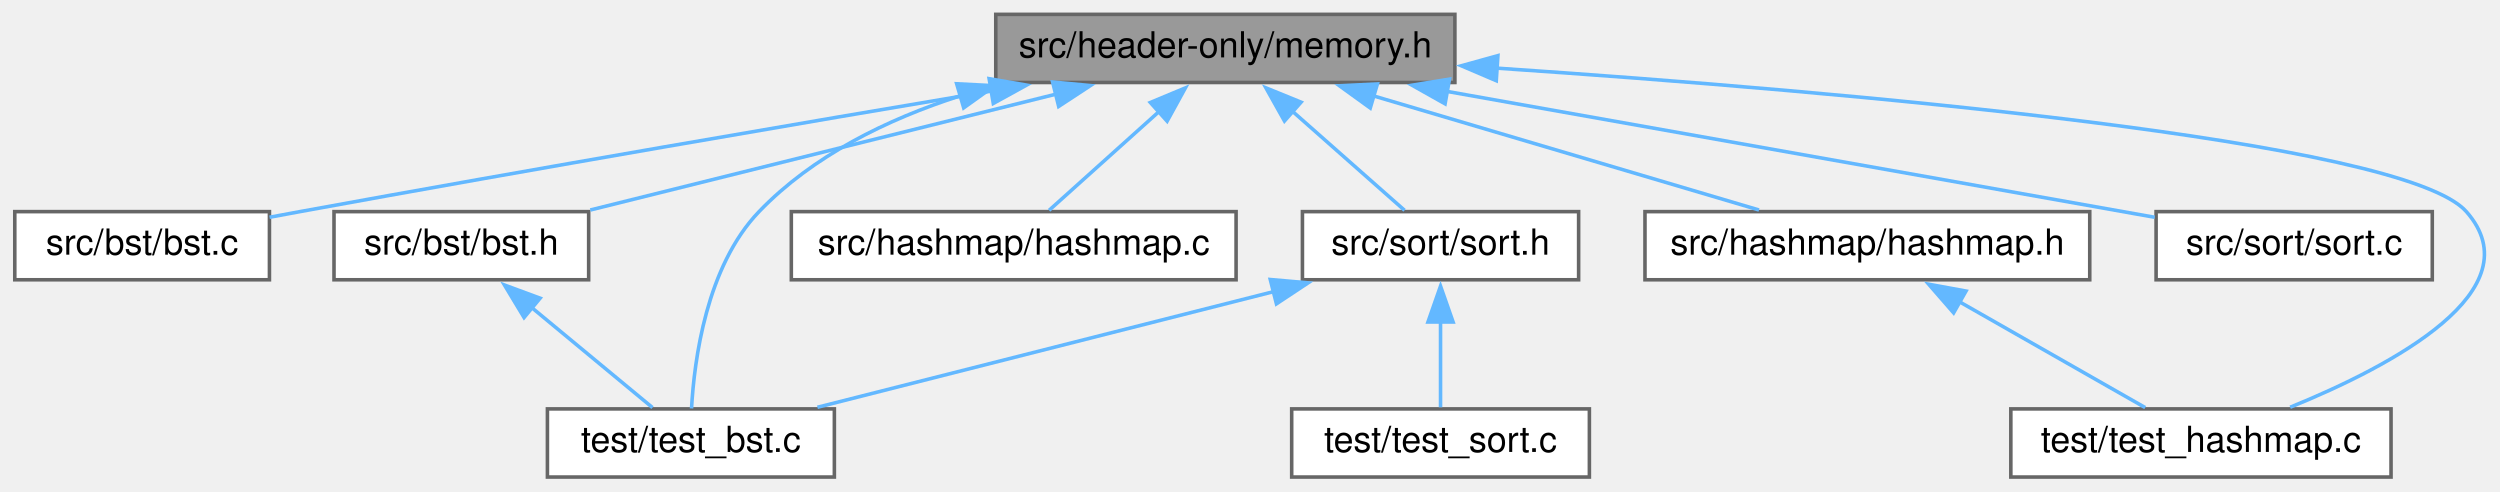
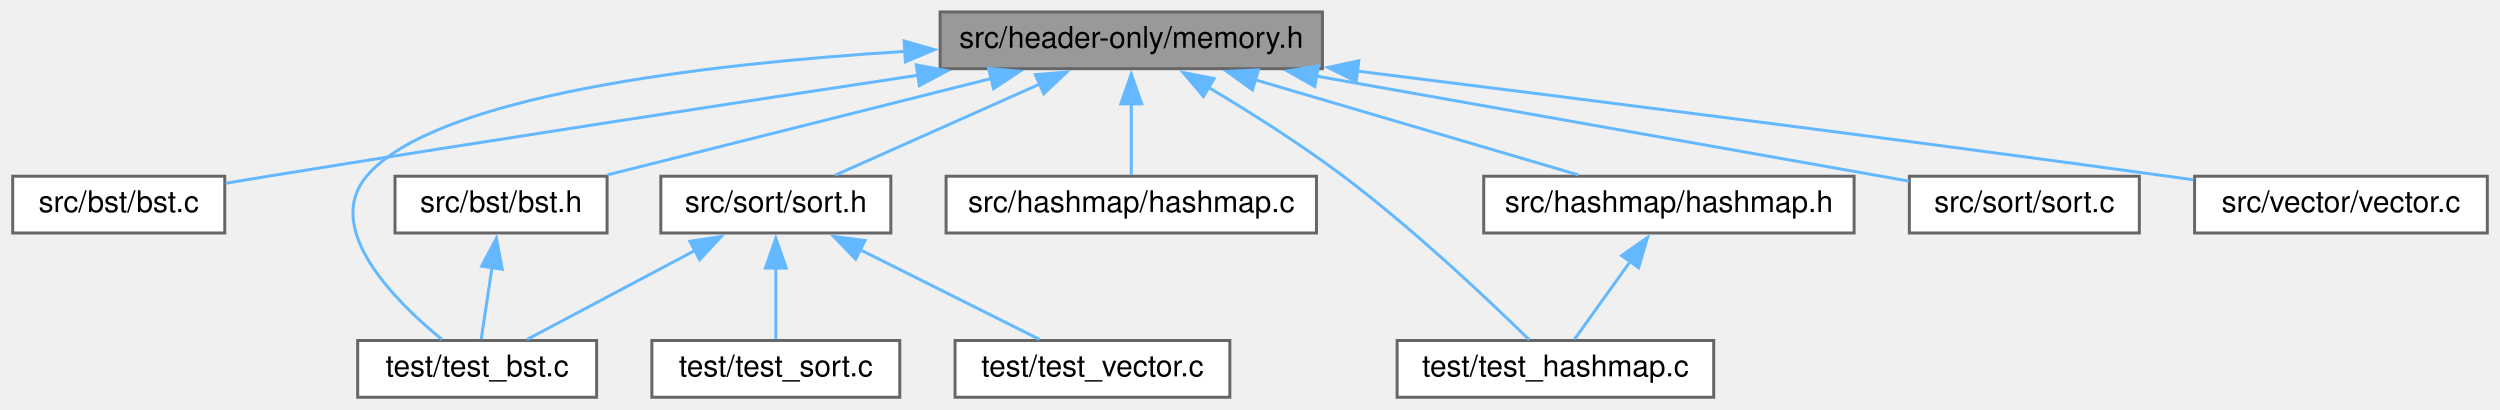
- <svg xmlns="http://www.w3.org/2000/svg" xmlns:xlink="http://www.w3.org/1999/xlink" width="697pt" height="137pt" viewBox="0.00 0.00 696.76 137.00">
+ <svg xmlns="http://www.w3.org/2000/svg" xmlns:xlink="http://www.w3.org/1999/xlink" width="837pt" height="137pt" viewBox="0.00 0.00 836.50 137.00">
  <g id="graph0" class="graph" transform="scale(1 1) rotate(0) translate(4 133)">
    <g id="node1" class="node">
      <g id="a_node1">
        <a xlink:title=" ">
-           <polygon fill="#999999" stroke="#666666" points="401.5,-129 273.5,-129 273.5,-110 401.5,-110 401.5,-129" />
-           <text text-anchor="middle" x="337.5" y="-117" font-family="Helvetica,sans-Serif" font-size="10.00">src/header-only/memory.h</text>
+           <polygon fill="#999999" stroke="#666666" points="438.5,-129 310.5,-129 310.5,-110 438.5,-110 438.5,-129" />
+           <text text-anchor="middle" x="374.5" y="-117" font-family="Helvetica,sans-Serif" font-size="10.00">src/header-only/memory.h</text>
        </a>
      </g>
    </g>
    <g id="node2" class="node">
      <g id="a_node2">
        <a xlink:href="bst_8c.html" target="_top" xlink:title=" ">
          <polygon fill="white" stroke="#666666" points="71,-74 0,-74 0,-55 71,-55 71,-74" />
          <text text-anchor="middle" x="35.5" y="-62" font-family="Helvetica,sans-Serif" font-size="10.00">src/bst/bst.c</text>
        </a>
      </g>
    </g>
    <g id="edge1" class="edge">
-       <path fill="none" stroke="#63b8ff" d="M272.47,-107.65C220.27,-98.86 145.11,-85.99 79.5,-74 76.74,-73.5 73.89,-72.97 71.03,-72.43" />
-       <polygon fill="#63b8ff" stroke="#63b8ff" points="271.65,-111.06 282.09,-109.27 272.81,-104.16 271.65,-111.06" />
+       <path fill="none" stroke="#63b8ff" d="M303.06,-107.82C244.54,-98.99 159.61,-86 85.5,-74 80.89,-73.25 76.05,-72.45 71.27,-71.65" />
+       <polygon fill="#63b8ff" stroke="#63b8ff" points="302.5,-111.27 312.91,-109.3 303.54,-104.35 302.5,-111.27" />
    </g>
    <g id="node3" class="node">
      <g id="a_node3">
        <a xlink:href="bst_8h.html" target="_top" xlink:title=" ">
-           <polygon fill="white" stroke="#666666" points="160,-74 89,-74 89,-55 160,-55 160,-74" />
-           <text text-anchor="middle" x="124.5" y="-62" font-family="Helvetica,sans-Serif" font-size="10.00">src/bst/bst.h</text>
+           <polygon fill="white" stroke="#666666" points="199,-74 128,-74 128,-55 199,-55 199,-74" />
+           <text text-anchor="middle" x="163.5" y="-62" font-family="Helvetica,sans-Serif" font-size="10.00">src/bst/bst.h</text>
        </a>
      </g>
    </g>
    <g id="edge2" class="edge">
-       <path fill="none" stroke="#63b8ff" d="M290.25,-106.74C251.05,-96.99 196.15,-83.33 160.45,-74.45" />
-       <polygon fill="#63b8ff" stroke="#63b8ff" points="289.35,-110.13 299.9,-109.14 291.04,-103.33 289.35,-110.13" />
+       <path fill="none" stroke="#63b8ff" d="M327.7,-106.74C288.87,-96.99 234.47,-83.33 199.12,-74.45" />
+       <polygon fill="#63b8ff" stroke="#63b8ff" points="326.69,-110.1 337.24,-109.14 328.39,-103.31 326.69,-110.1" />
    </g>
    <g id="node4" class="node">
      <g id="a_node4">
        <a xlink:href="test__bst_8c.html" target="_top" xlink:title=" ">
-           <polygon fill="white" stroke="#666666" points="228.5,-19 148.5,-19 148.5,0 228.5,0 228.5,-19" />
-           <text text-anchor="middle" x="188.5" y="-7" font-family="Helvetica,sans-Serif" font-size="10.00">test/test_bst.c</text>
+           <polygon fill="white" stroke="#666666" points="195.5,-19 115.5,-19 115.5,0 195.5,0 195.5,-19" />
+           <text text-anchor="middle" x="155.5" y="-7" font-family="Helvetica,sans-Serif" font-size="10.00">test/test_bst.c</text>
+         </a>
+       </g>
+     </g>
+     <g id="edge13" class="edge">
+       <path fill="none" stroke="#63b8ff" d="M298.78,-115.8C231.78,-111.62 141.22,-101 118.5,-74 103.72,-56.42 128.01,-32.17 143.74,-19.32" />
+       <polygon fill="#63b8ff" stroke="#63b8ff" points="298.45,-119.28 308.64,-116.37 298.86,-112.3 298.45,-119.28" />
+     </g>
+     <g id="node5" class="node">
+       <g id="a_node5">
+         <a xlink:href="hashmap_8c.html" target="_top" xlink:title=" ">
+           <polygon fill="white" stroke="#666666" points="436.5,-74 312.5,-74 312.5,-55 436.5,-55 436.5,-74" />
+           <text text-anchor="middle" x="374.5" y="-62" font-family="Helvetica,sans-Serif" font-size="10.00">src/hashmap/hashmap.c</text>
+         </a>
+       </g>
+     </g>
+     <g id="edge4" class="edge">
+       <path fill="none" stroke="#63b8ff" d="M374.5,-98.35C374.5,-90.1 374.5,-80.97 374.5,-74.44" />
+       <polygon fill="#63b8ff" stroke="#63b8ff" points="371,-98.23 374.5,-108.23 378,-98.23 371,-98.23" />
+     </g>
+     <g id="node6" class="node">
+       <g id="a_node6">
+         <a xlink:href="hashmap_8h.html" target="_top" xlink:title=" ">
+           <polygon fill="white" stroke="#666666" points="616.5,-74 492.5,-74 492.5,-55 616.5,-55 616.5,-74" />
+           <text text-anchor="middle" x="554.5" y="-62" font-family="Helvetica,sans-Serif" font-size="10.00">src/hashmap/hashmap.h</text>
+         </a>
+       </g>
+     </g>
+     <g id="edge5" class="edge">
+       <path fill="none" stroke="#63b8ff" d="M415.71,-106.36C448.75,-96.64 494.34,-83.21 524.12,-74.45" />
+       <polygon fill="#63b8ff" stroke="#63b8ff" points="415.09,-102.9 406.49,-109.08 417.07,-109.61 415.09,-102.9" />
+     </g>
+     <g id="node7" class="node">
+       <g id="a_node7">
+         <a xlink:href="test__hashmap_8c.html" target="_top" xlink:title=" ">
+           <polygon fill="white" stroke="#666666" points="569.5,-19 463.5,-19 463.5,0 569.5,0 569.5,-19" />
+           <text text-anchor="middle" x="516.5" y="-7" font-family="Helvetica,sans-Serif" font-size="10.00">test/test_hashmap.c</text>
+         </a>
+       </g>
+     </g>
+     <g id="edge14" class="edge">
+       <path fill="none" stroke="#63b8ff" d="M400.33,-103.76C414.11,-95.54 431.14,-84.8 445.5,-74 469.29,-56.11 494.73,-31.98 507.73,-19.24" />
+       <polygon fill="#63b8ff" stroke="#63b8ff" points="398.68,-100.67 391.82,-108.75 402.22,-106.7 398.68,-100.67" />
+     </g>
+     <g id="node8" class="node">
+       <g id="a_node8">
+         <a xlink:href="sort_8c.html" target="_top" xlink:title=" ">
+           <polygon fill="white" stroke="#666666" points="712,-74 635,-74 635,-55 712,-55 712,-74" />
+           <text text-anchor="middle" x="673.5" y="-62" font-family="Helvetica,sans-Serif" font-size="10.00">src/sort/sort.c</text>
+         </a>
+       </g>
+     </g>
+     <g id="edge7" class="edge">
+       <path fill="none" stroke="#63b8ff" d="M436.39,-107.53C496.11,-96.94 584.64,-81.25 634.92,-72.34" />
+       <polygon fill="#63b8ff" stroke="#63b8ff" points="435.95,-104.05 426.71,-109.25 437.17,-110.95 435.95,-104.05" />
+     </g>
+     <g id="node9" class="node">
+       <g id="a_node9">
+         <a xlink:href="sort_8h.html" target="_top" xlink:title=" ">
+           <polygon fill="white" stroke="#666666" points="294,-74 217,-74 217,-55 294,-55 294,-74" />
+           <text text-anchor="middle" x="255.5" y="-62" font-family="Helvetica,sans-Serif" font-size="10.00">src/sort/sort.h</text>
+         </a>
+       </g>
+     </g>
+     <g id="edge8" class="edge">
+       <path fill="none" stroke="#63b8ff" d="M344.03,-104.93C322.45,-95.32 294.12,-82.7 275.39,-74.36" />
+       <polygon fill="#63b8ff" stroke="#63b8ff" points="342.37,-108.02 352.93,-108.89 345.22,-101.63 342.37,-108.02" />
+     </g>
+     <g id="node12" class="node">
+       <g id="a_node12">
+         <a xlink:href="vector_8c.html" target="_top" xlink:title=" ">
+           <polygon fill="white" stroke="#666666" points="828.5,-74 730.5,-74 730.5,-55 828.5,-55 828.5,-74" />
+           <text text-anchor="middle" x="779.5" y="-62" font-family="Helvetica,sans-Serif" font-size="10.00">src/vector/vector.c</text>
+         </a>
+       </g>
+     </g>
+     <g id="edge12" class="edge">
+       <path fill="none" stroke="#63b8ff" d="M450.21,-109.19C520.54,-100.44 628.17,-86.82 721.5,-74 724.32,-73.61 727.22,-73.21 730.15,-72.79" />
+       <polygon fill="#63b8ff" stroke="#63b8ff" points="449.81,-105.71 440.32,-110.42 450.68,-112.66 449.81,-105.71" />
+     </g>
+     <g id="edge3" class="edge">
+       <path fill="none" stroke="#63b8ff" d="M160.5,-43.64C159.25,-35.31 157.85,-26.05 156.85,-19.44" />
+       <polygon fill="#63b8ff" stroke="#63b8ff" points="157,-43.89 161.95,-53.25 163.92,-42.84 157,-43.89" />
+     </g>
+     <g id="edge6" class="edge">
+       <path fill="none" stroke="#63b8ff" d="M541.7,-45.65C535.38,-36.84 528.04,-26.59 522.91,-19.44" />
+       <polygon fill="#63b8ff" stroke="#63b8ff" points="538.67,-47.43 547.34,-53.52 544.36,-43.35 538.67,-47.43" />
+     </g>
+     <g id="edge9" class="edge">
+       <path fill="none" stroke="#63b8ff" d="M228.39,-49.13C210.46,-39.63 187.52,-27.47 172.21,-19.36" />
+       <polygon fill="#63b8ff" stroke="#63b8ff" points="226.72,-52.21 237.2,-53.8 230,-46.02 226.72,-52.21" />
+     </g>
+     <g id="node10" class="node">
+       <g id="a_node10">
+         <a xlink:href="test__sort_8c.html" target="_top" xlink:title=" ">
+           <polygon fill="white" stroke="#666666" points="297,-19 214,-19 214,0 297,0 297,-19" />
+           <text text-anchor="middle" x="255.5" y="-7" font-family="Helvetica,sans-Serif" font-size="10.00">test/test_sort.c</text>
+         </a>
+       </g>
+     </g>
+     <g id="edge10" class="edge">
+       <path fill="none" stroke="#63b8ff" d="M255.5,-43.35C255.5,-35.1 255.5,-25.97 255.5,-19.44" />
+       <polygon fill="#63b8ff" stroke="#63b8ff" points="252,-43.23 255.5,-53.23 259,-43.23 252,-43.23" />
+     </g>
+     <g id="node11" class="node">
+       <g id="a_node11">
+         <a xlink:href="test__vector_8c.html" target="_top" xlink:title=" ">
+           <polygon fill="white" stroke="#666666" points="407.5,-19 315.5,-19 315.5,0 407.5,0 407.5,-19" />
+           <text text-anchor="middle" x="361.5" y="-7" font-family="Helvetica,sans-Serif" font-size="10.00">test/test_vector.c</text>
        </a>
      </g>
    </g>
    <g id="edge11" class="edge">
-       <path fill="none" stroke="#63b8ff" d="M263.65,-106.31C243.19,-99.73 222.5,-89.6 207.5,-74 192.82,-58.74 189.43,-32.61 188.68,-19.12" />
-       <polygon fill="#63b8ff" stroke="#63b8ff" points="262.6,-109.64 273.18,-109.1 264.56,-102.93 262.6,-109.64" />
-     </g>
-     <g id="node5" class="node">
-       <g id="a_node5">
-         <a xlink:href="hashmap_8c.html" target="_top" xlink:title=" ">
-           <polygon fill="white" stroke="#666666" points="340.5,-74 216.5,-74 216.5,-55 340.5,-55 340.5,-74" />
-           <text text-anchor="middle" x="278.5" y="-62" font-family="Helvetica,sans-Serif" font-size="10.00">src/hashmap/hashmap.c</text>
-         </a>
-       </g>
-     </g>
-     <g id="edge4" class="edge">
-       <path fill="none" stroke="#63b8ff" d="M319.23,-102.09C309.04,-92.94 296.76,-81.9 288.36,-74.36" />
-       <polygon fill="#63b8ff" stroke="#63b8ff" points="316.59,-104.42 326.37,-108.5 321.27,-99.21 316.59,-104.42" />
-     </g>
-     <g id="node6" class="node">
-       <g id="a_node6">
-         <a xlink:href="hashmap_8h.html" target="_top" xlink:title=" ">
-           <polygon fill="white" stroke="#666666" points="578.5,-74 454.5,-74 454.5,-55 578.5,-55 578.5,-74" />
-           <text text-anchor="middle" x="516.5" y="-62" font-family="Helvetica,sans-Serif" font-size="10.00">src/hashmap/hashmap.h</text>
-         </a>
-       </g>
-     </g>
-     <g id="edge5" class="edge">
-       <path fill="none" stroke="#63b8ff" d="M378.48,-106.36C411.33,-96.64 456.68,-83.21 486.29,-74.45" />
-       <polygon fill="#63b8ff" stroke="#63b8ff" points="377.91,-102.88 369.32,-109.08 379.9,-109.6 377.91,-102.88" />
-     </g>
-     <g id="node7" class="node">
-       <g id="a_node7">
-         <a xlink:href="test__hashmap_8c.html" target="_top" xlink:title=" ">
-           <polygon fill="white" stroke="#666666" points="662.5,-19 556.5,-19 556.5,0 662.5,0 662.5,-19" />
-           <text text-anchor="middle" x="609.5" y="-7" font-family="Helvetica,sans-Serif" font-size="10.00">test/test_hashmap.c</text>
-         </a>
-       </g>
-     </g>
-     <g id="edge12" class="edge">
-       <path fill="none" stroke="#63b8ff" d="M413.23,-114C509.65,-107.48 665.94,-93.96 683.5,-74 702.73,-52.14 662.72,-30.99 634.38,-19.46" />
-       <polygon fill="#63b8ff" stroke="#63b8ff" points="413.04,-110.5 403.29,-114.66 413.5,-117.49 413.04,-110.5" />
-     </g>
-     <g id="node8" class="node">
-       <g id="a_node8">
-         <a xlink:href="sort_8c.html" target="_top" xlink:title=" ">
-           <polygon fill="white" stroke="#666666" points="674,-74 597,-74 597,-55 674,-55 674,-74" />
-           <text text-anchor="middle" x="635.5" y="-62" font-family="Helvetica,sans-Serif" font-size="10.00">src/sort/sort.c</text>
-         </a>
-       </g>
-     </g>
-     <g id="edge7" class="edge">
-       <path fill="none" stroke="#63b8ff" d="M399.15,-107.54C458.49,-96.98 546.4,-81.35 596.6,-72.42" />
-       <polygon fill="#63b8ff" stroke="#63b8ff" points="398.77,-104.05 389.54,-109.24 400,-110.94 398.77,-104.05" />
-     </g>
-     <g id="node9" class="node">
-       <g id="a_node9">
-         <a xlink:href="sort_8h.html" target="_top" xlink:title=" ">
-           <polygon fill="white" stroke="#666666" points="436,-74 359,-74 359,-55 436,-55 436,-74" />
-           <text text-anchor="middle" x="397.5" y="-62" font-family="Helvetica,sans-Serif" font-size="10.00">src/sort/sort.h</text>
-         </a>
-       </g>
-     </g>
-     <g id="edge8" class="edge">
-       <path fill="none" stroke="#63b8ff" d="M356.08,-102.09C366.44,-92.94 378.93,-81.9 387.47,-74.36" />
-       <polygon fill="#63b8ff" stroke="#63b8ff" points="353.99,-99.26 348.81,-108.51 358.62,-104.51 353.99,-99.26" />
-     </g>
-     <g id="edge3" class="edge">
-       <path fill="none" stroke="#63b8ff" d="M143.98,-47.37C155.1,-38.16 168.6,-26.98 177.8,-19.36" />
-       <polygon fill="#63b8ff" stroke="#63b8ff" points="141.99,-44.47 136.52,-53.54 146.46,-49.86 141.99,-44.47" />
-     </g>
-     <g id="edge6" class="edge">
-       <path fill="none" stroke="#63b8ff" d="M541.94,-49C558.58,-39.52 579.79,-27.43 593.96,-19.36" />
-       <polygon fill="#63b8ff" stroke="#63b8ff" points="540.55,-45.77 533.59,-53.76 544.01,-51.85 540.55,-45.77" />
-     </g>
-     <g id="edge9" class="edge">
-       <path fill="none" stroke="#63b8ff" d="M351.14,-51.74C312.68,-41.99 258.8,-28.33 223.78,-19.45" />
-       <polygon fill="#63b8ff" stroke="#63b8ff" points="350.03,-55.07 360.58,-54.14 351.75,-48.29 350.03,-55.07" />
-     </g>
-     <g id="node10" class="node">
-       <g id="a_node10">
-         <a xlink:href="test__sort_8c.html" target="_top" xlink:title=" ">
-           <polygon fill="white" stroke="#666666" points="439,-19 356,-19 356,0 439,0 439,-19" />
-           <text text-anchor="middle" x="397.5" y="-7" font-family="Helvetica,sans-Serif" font-size="10.00">test/test_sort.c</text>
-         </a>
-       </g>
-     </g>
-     <g id="edge10" class="edge">
-       <path fill="none" stroke="#63b8ff" d="M397.5,-43.35C397.5,-35.1 397.5,-25.97 397.5,-19.44" />
-       <polygon fill="#63b8ff" stroke="#63b8ff" points="394,-43.23 397.5,-53.23 401,-43.23 394,-43.23" />
+       <path fill="none" stroke="#63b8ff" d="M283.7,-49.4C302.78,-39.86 327.4,-27.55 343.78,-19.36" />
+       <polygon fill="#63b8ff" stroke="#63b8ff" points="282.21,-46.23 274.84,-53.83 285.34,-52.49 282.21,-46.23" />
    </g>
  </g>
</svg>
